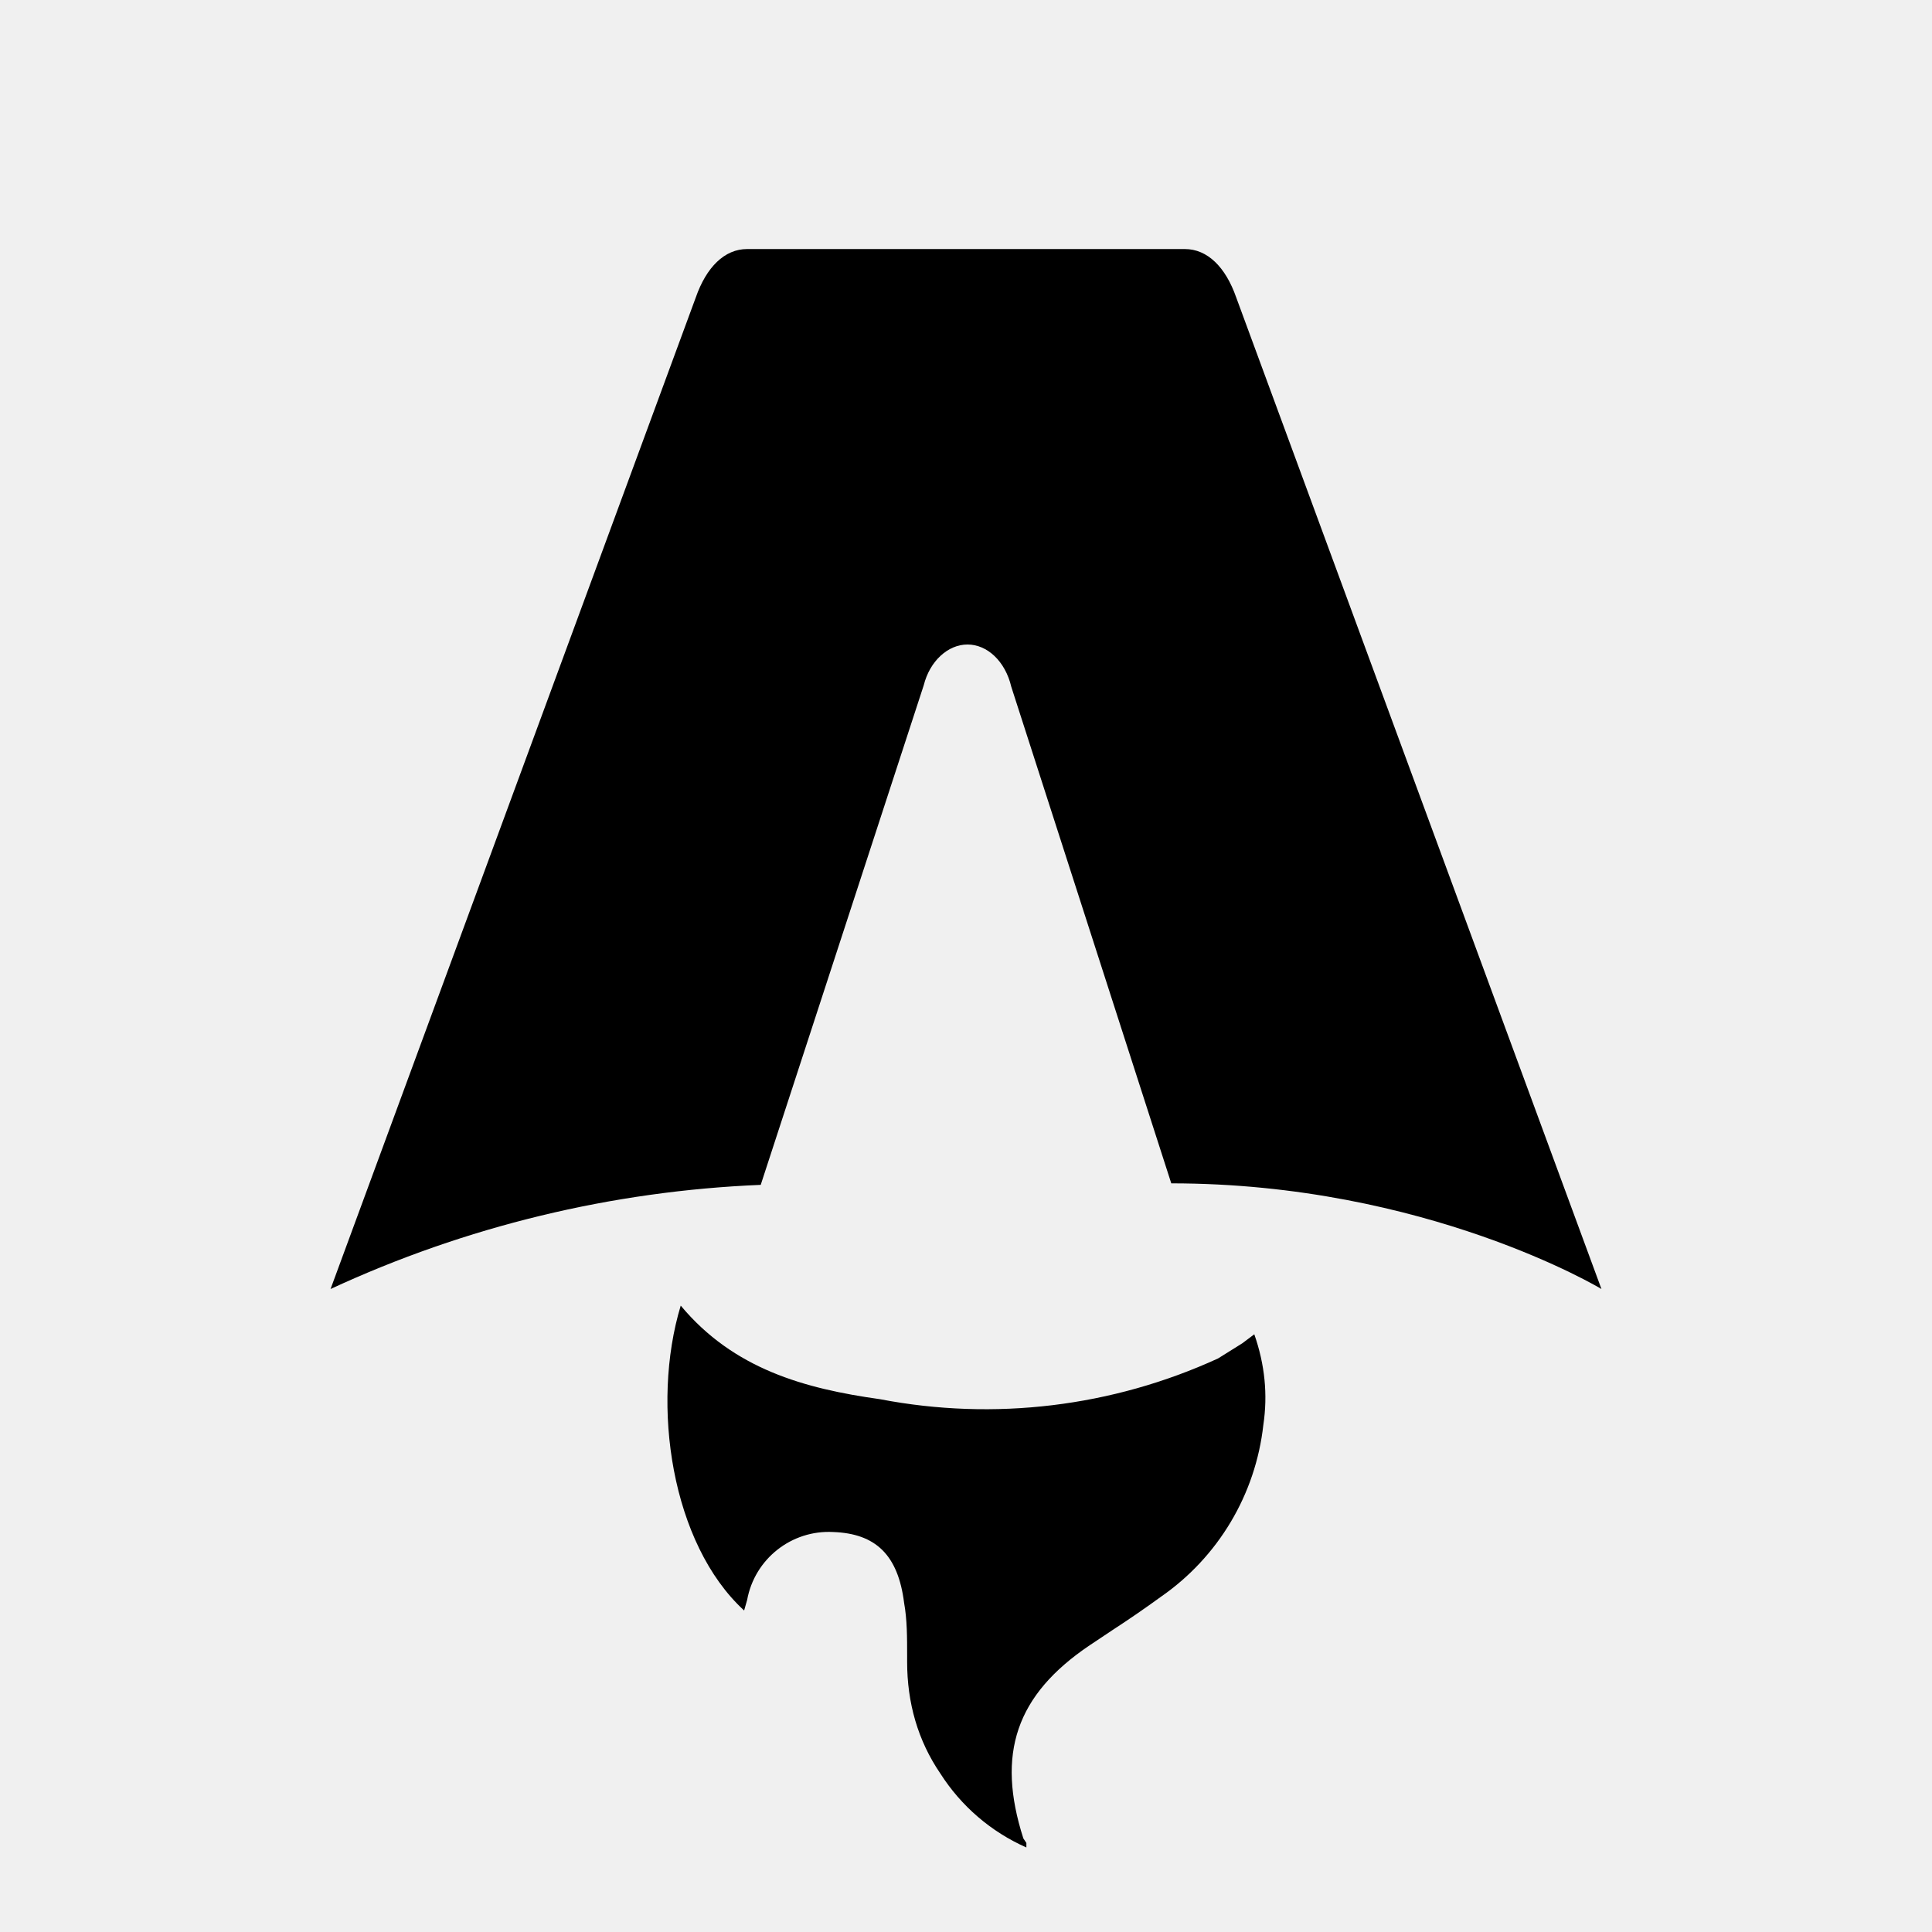
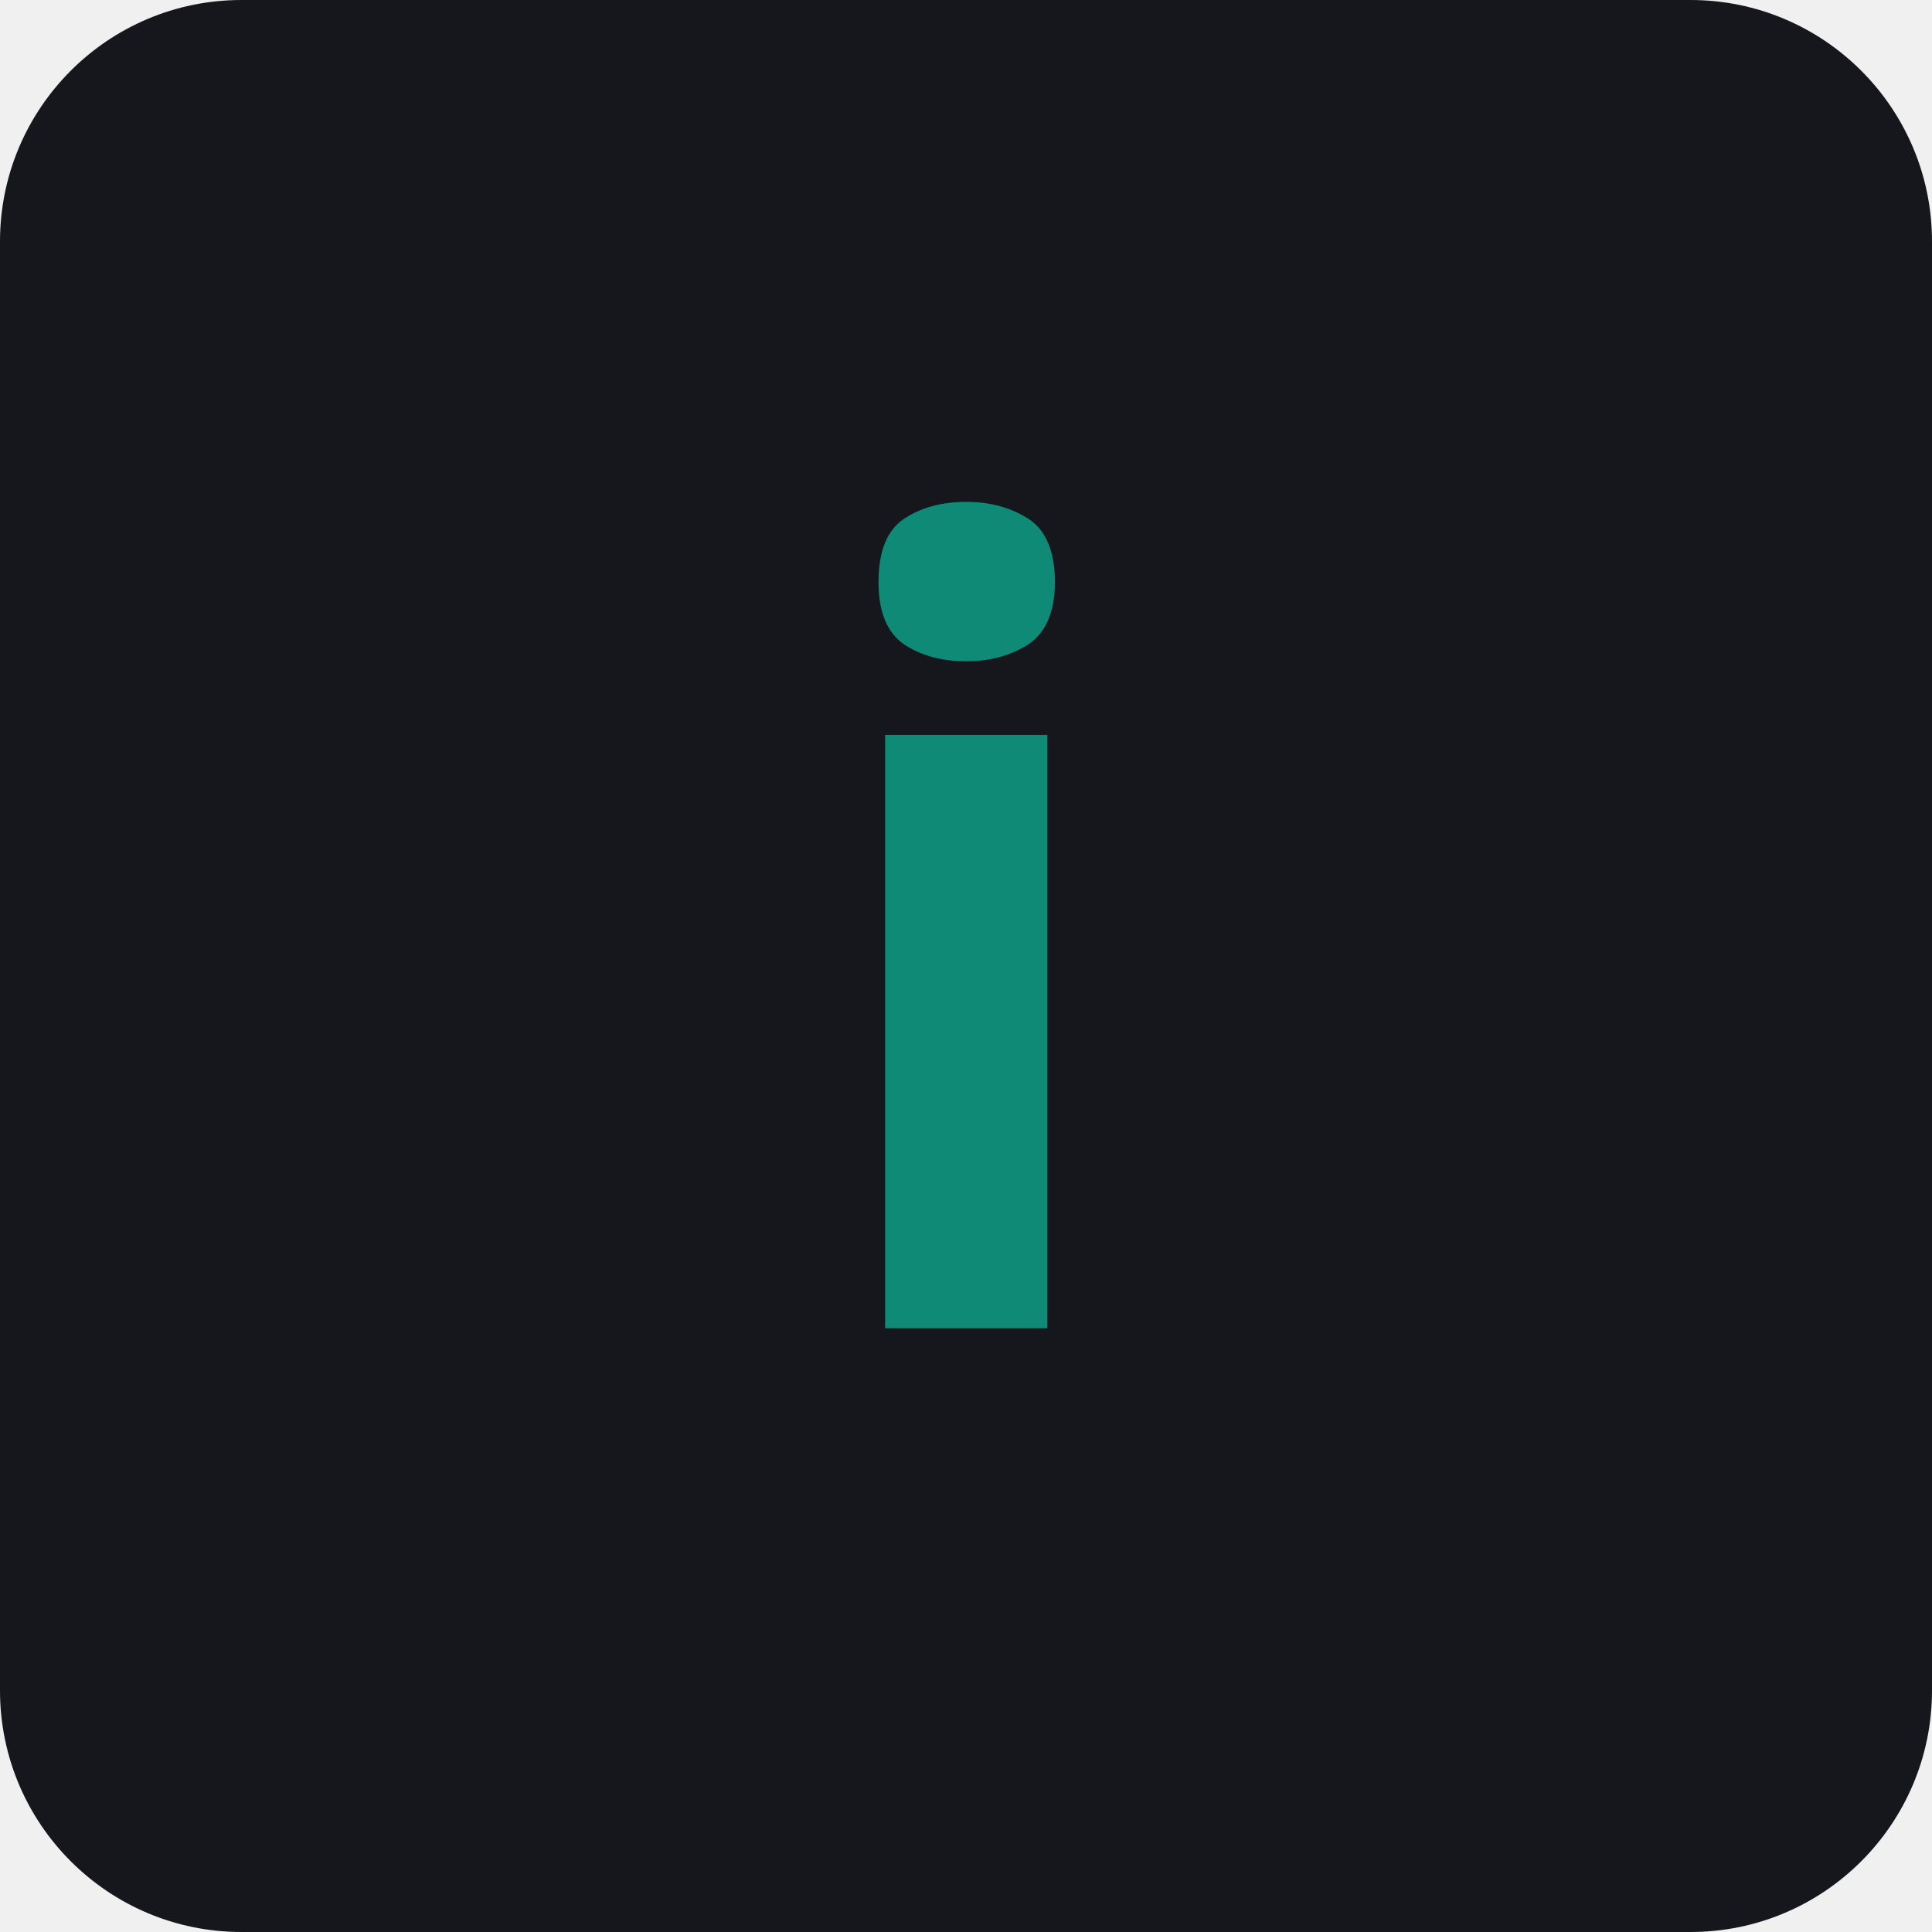
- <svg xmlns="http://www.w3.org/2000/svg" fill="none" viewBox="0 0 128 128">
-   <path d="M50.4 78.5a75.1 75.1 0 0 0-28.5 6.9l24.2-65.7c.7-2 1.9-3.2 3.4-3.2h29c1.5 0 2.7 1.2 3.4 3.2l24.2 65.7s-11.6-7-28.5-7L67 45.5c-.4-1.7-1.6-2.8-2.9-2.8-1.3 0-2.5 1.1-2.9 2.7L50.4 78.5Zm-1.1 28.2Zm-4.2-20.2c-2 6.6-.6 15.8 4.2 20.2a17.5 17.5 0 0 1 .2-.7 5.5 5.5 0 0 1 5.7-4.5c2.8.1 4.3 1.5 4.7 4.7.2 1.1.2 2.3.2 3.5v.4c0 2.7.7 5.2 2.2 7.4a13 13 0 0 0 5.7 4.9v-.3l-.2-.3c-1.8-5.6-.5-9.5 4.4-12.8l1.5-1a73 73 0 0 0 3.2-2.2 16 16 0 0 0 6.8-11.4c.3-2 .1-4-.6-6l-.8.6-1.6 1a37 37 0 0 1-22.4 2.7c-5-.7-9.7-2-13.2-6.2Z" />
-   <style>
-         path { fill: #000; }
-         @media (prefers-color-scheme: dark) {
-             path { fill: #FFF; }
-         }
-     </style>
+ <svg xmlns="http://www.w3.org/2000/svg" viewBox="0 0 32 32">
+   <rect width="32" height="32" fill="#15171c" rx="4" />
+   <text x="16" y="22" font-family="system-ui, sans-serif" font-size="18" font-weight="700" fill="#0e8a76" text-anchor="middle">i</text>
</svg>
